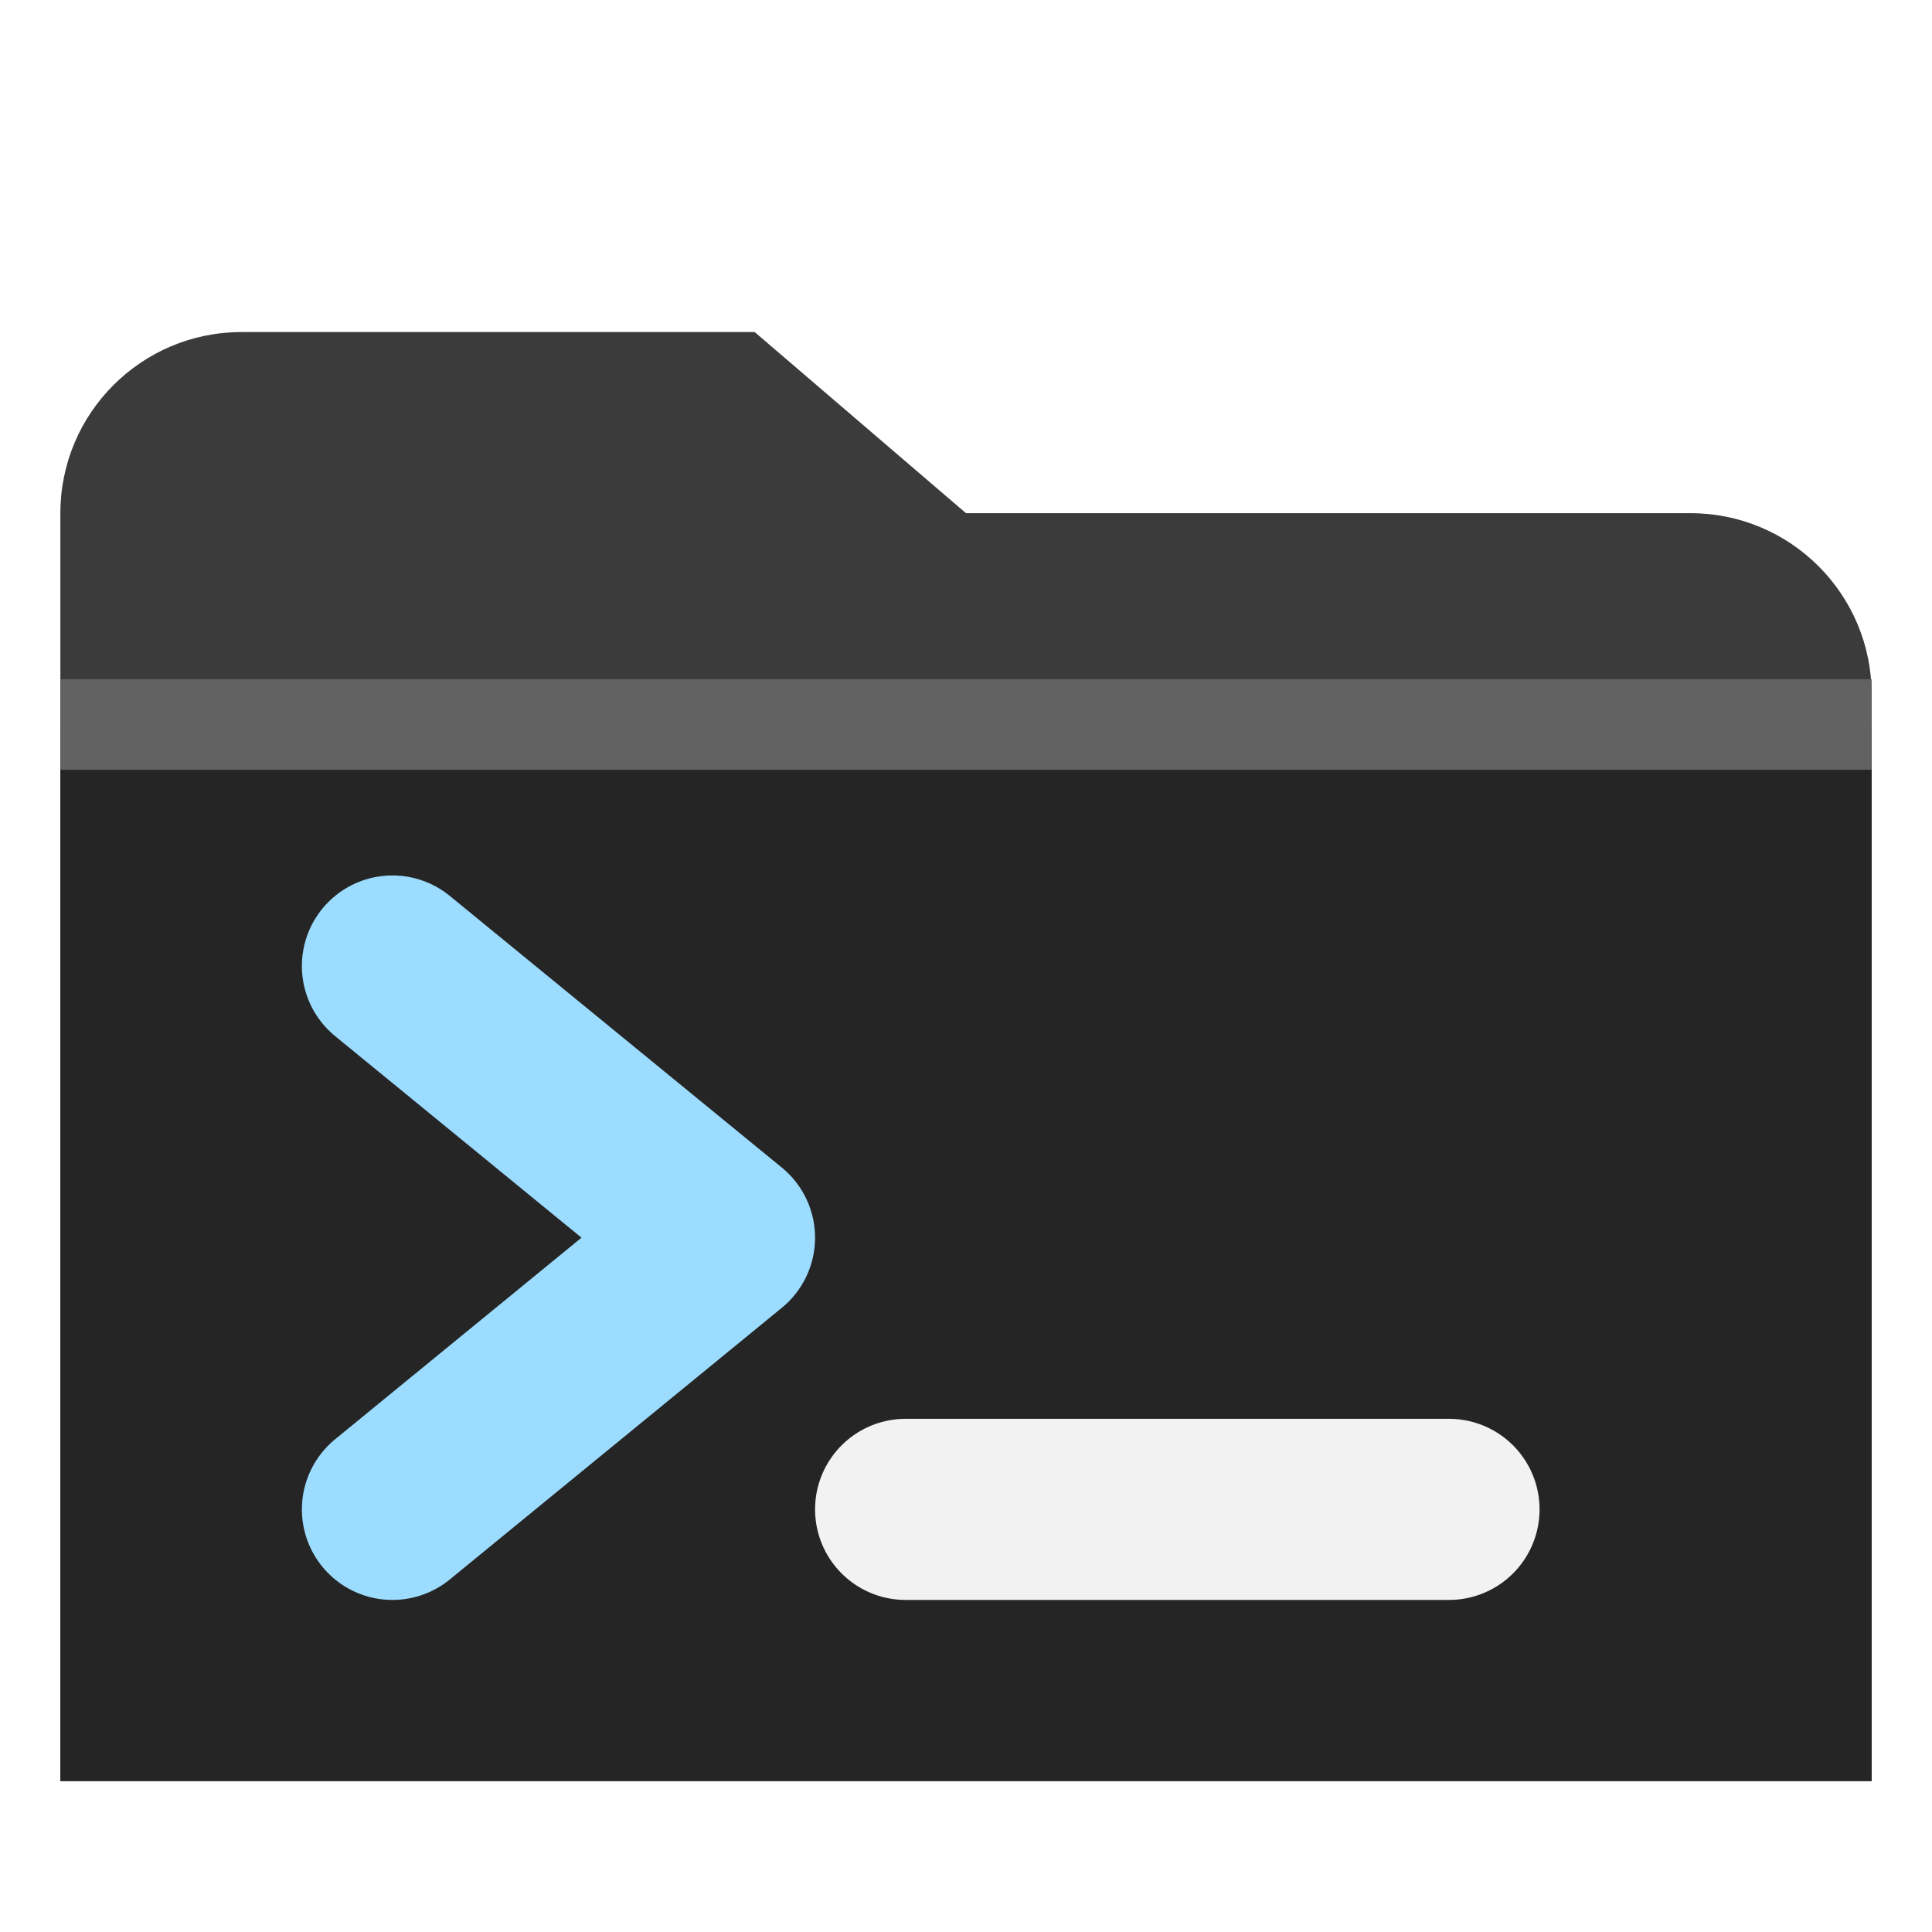
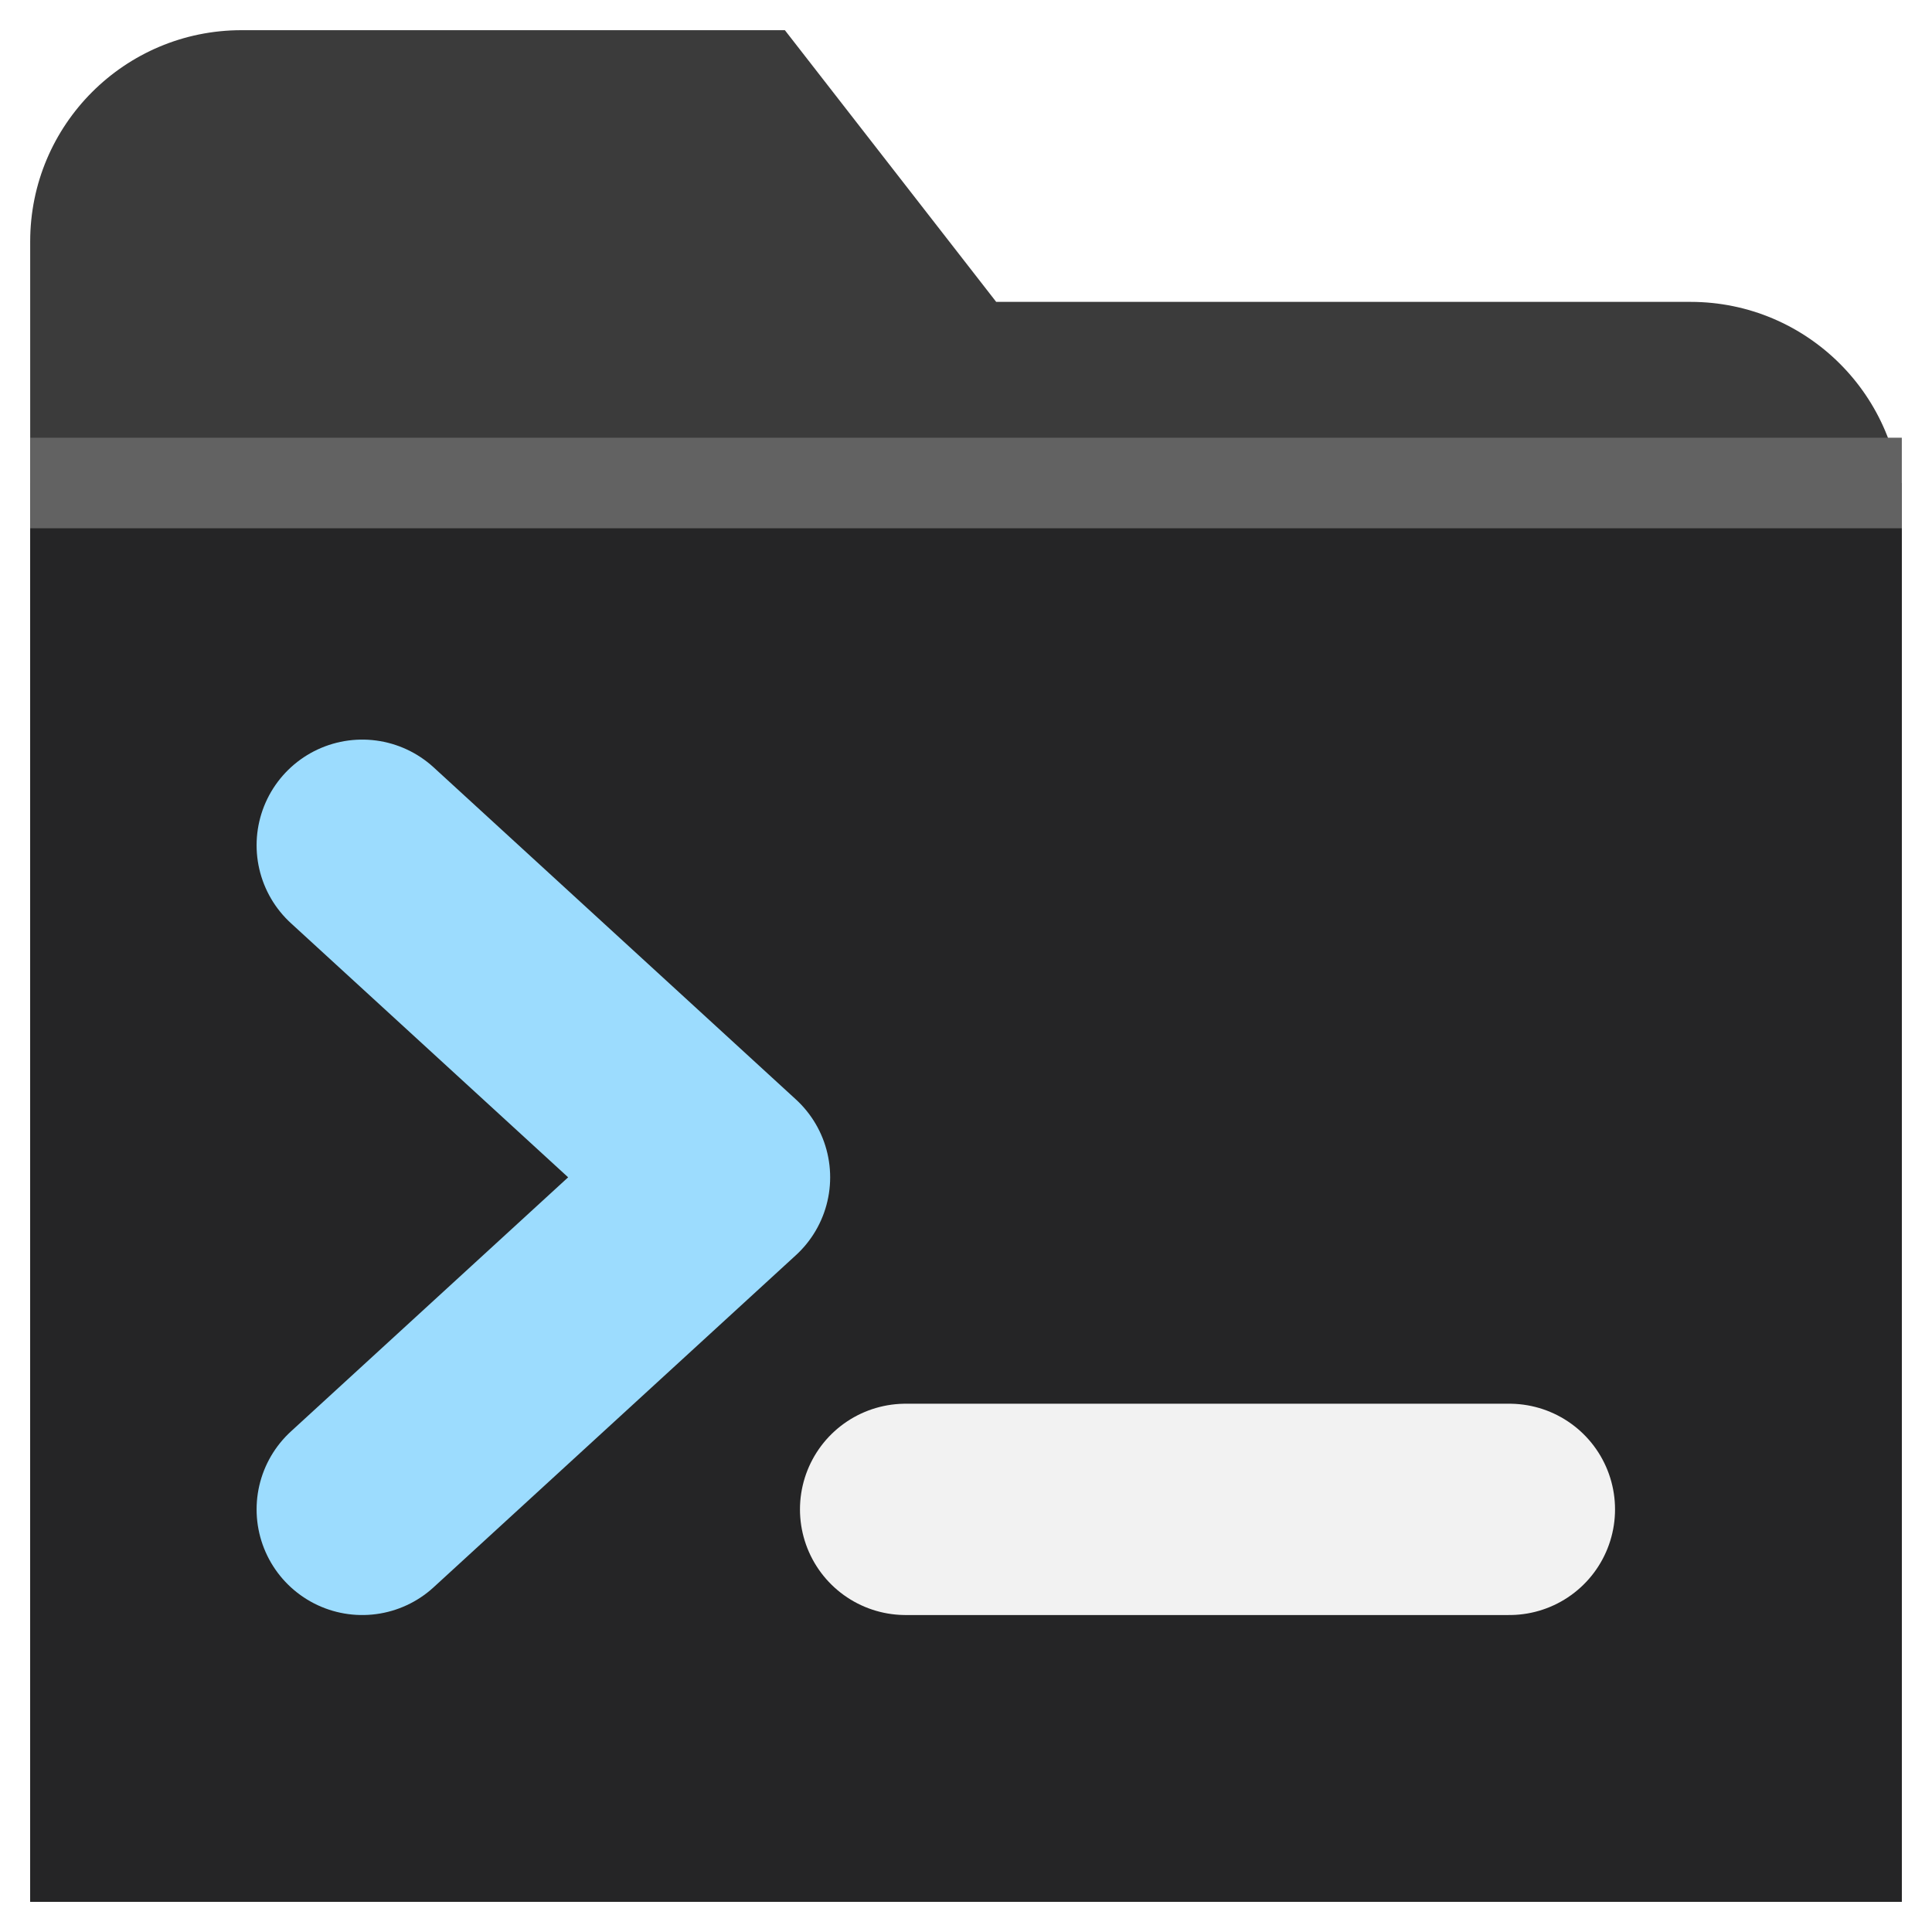
<svg xmlns="http://www.w3.org/2000/svg" viewBox="0 0 64 64">
-   <path d="M2 17a6 6 0 0 1 6-6h17l7 6h24a6 6 0 0 1 6 6v36H2z" fill="#3b3b3b" />
-   <path d="M2 24h60v35H2z" fill="#252526" />
-   <path d="M2 24h60" stroke="#626262" stroke-width="3" />
-   <path d="m13 32 11 9-11 9" fill="none" stroke="#9cdcfe" stroke-width="6" stroke-linecap="round" stroke-linejoin="round" />
-   <path d="M30 50h18" stroke="#f2f2f2" stroke-width="6" stroke-linecap="round" />
+   <path d="M1 8a7 7 0 0 1 7-7h18l7 9h23a7 7 0 0 1 7 7v46H1z" fill="#3b3b3b" />
+   <path d="M1 16h62v47H1z" fill="#252526" />
+   <path d="M1 16h62" stroke="#626262" stroke-width="3" />
+   <path d="m12 28 12 11-12 11" fill="none" stroke="#9cdcfe" stroke-width="7" stroke-linecap="round" stroke-linejoin="round" />
+   <path d="M30 50h20" stroke="#f2f2f2" stroke-width="7" stroke-linecap="round" />
</svg>
